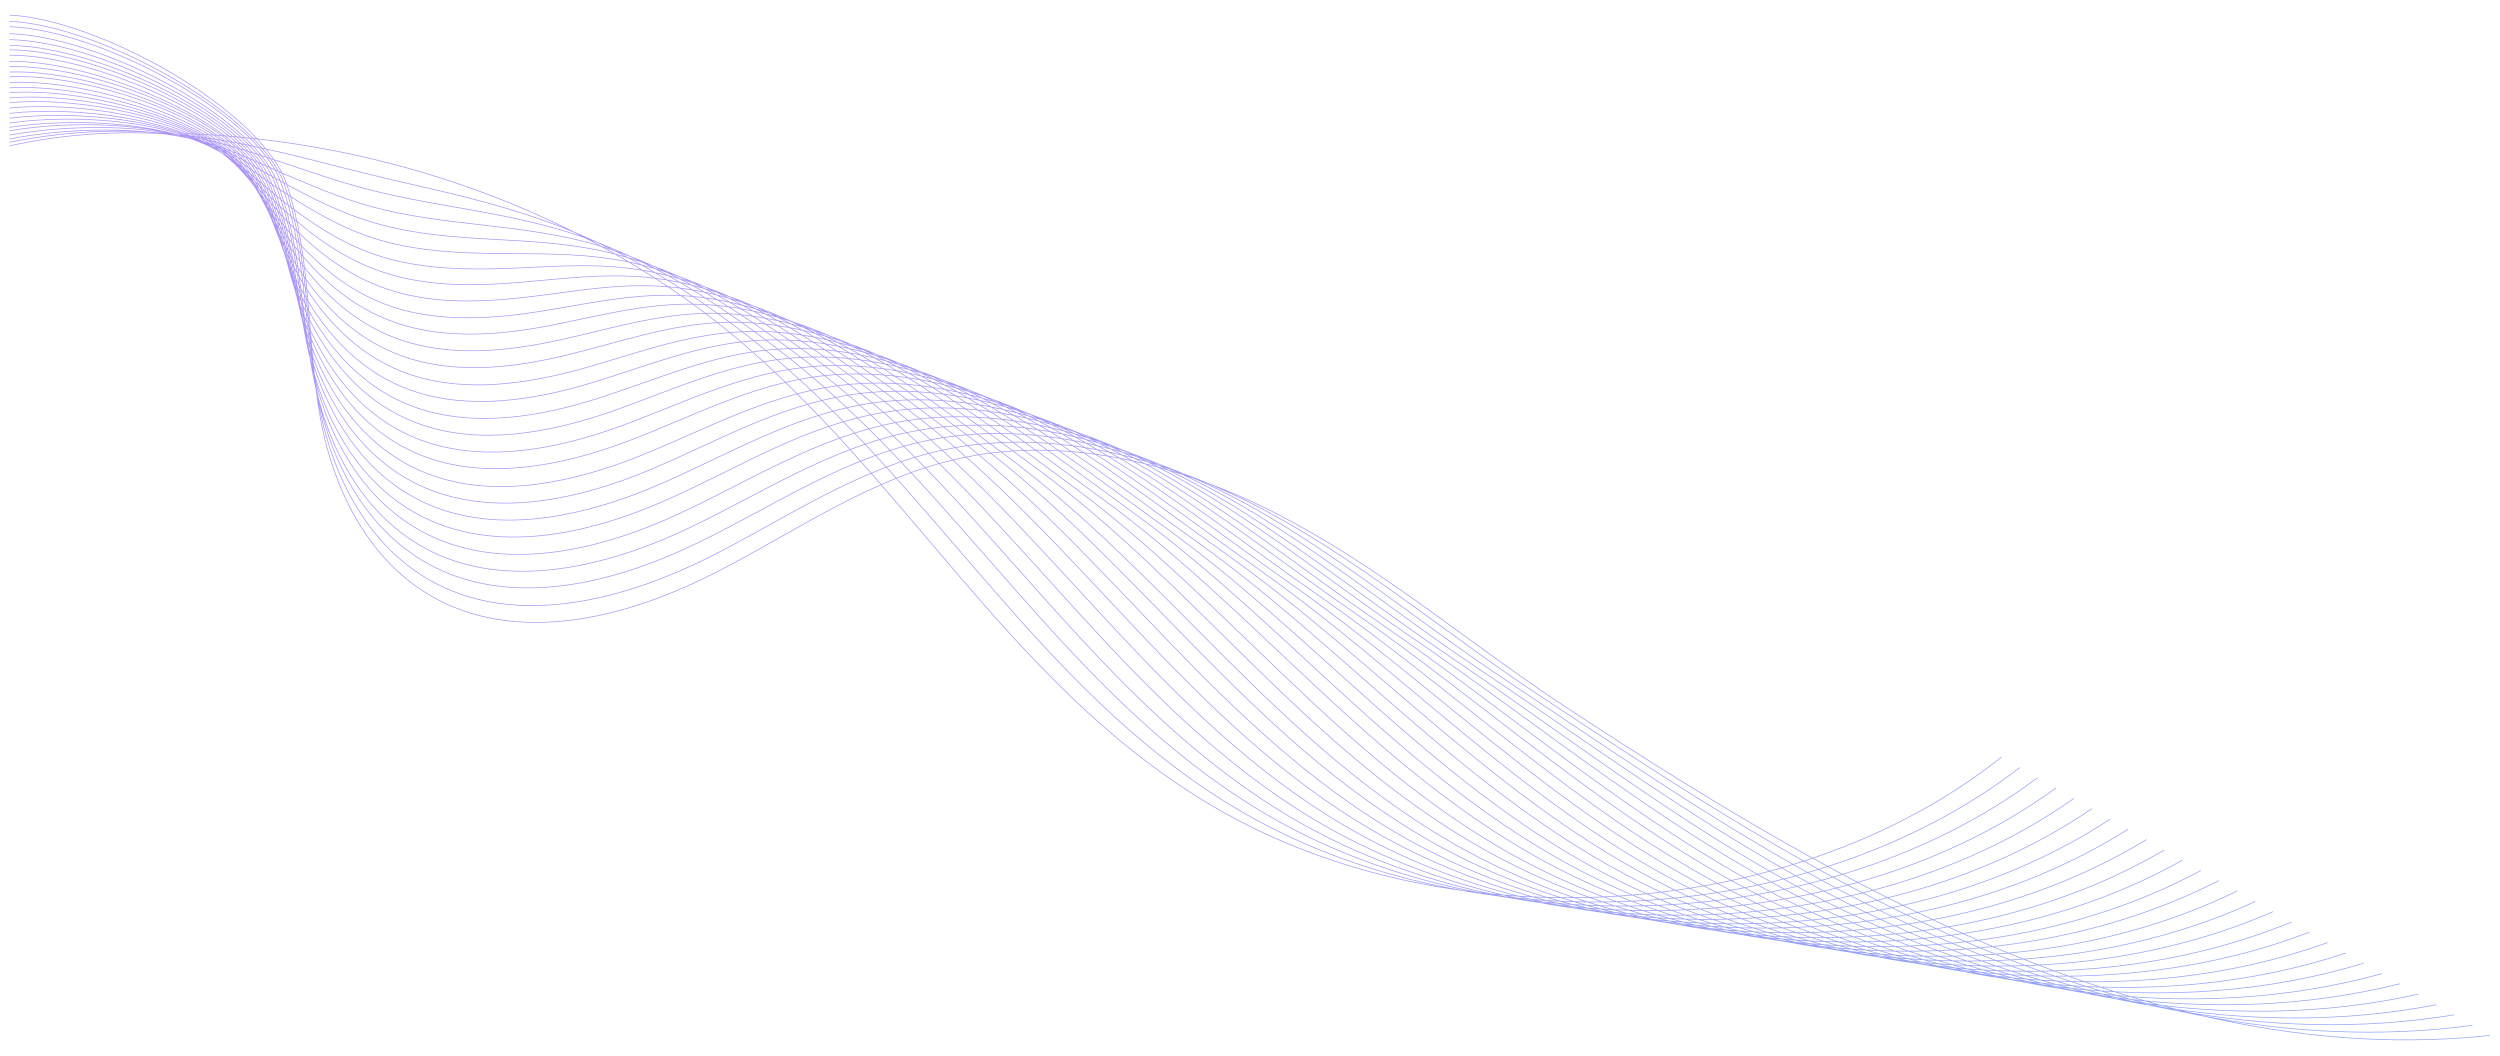
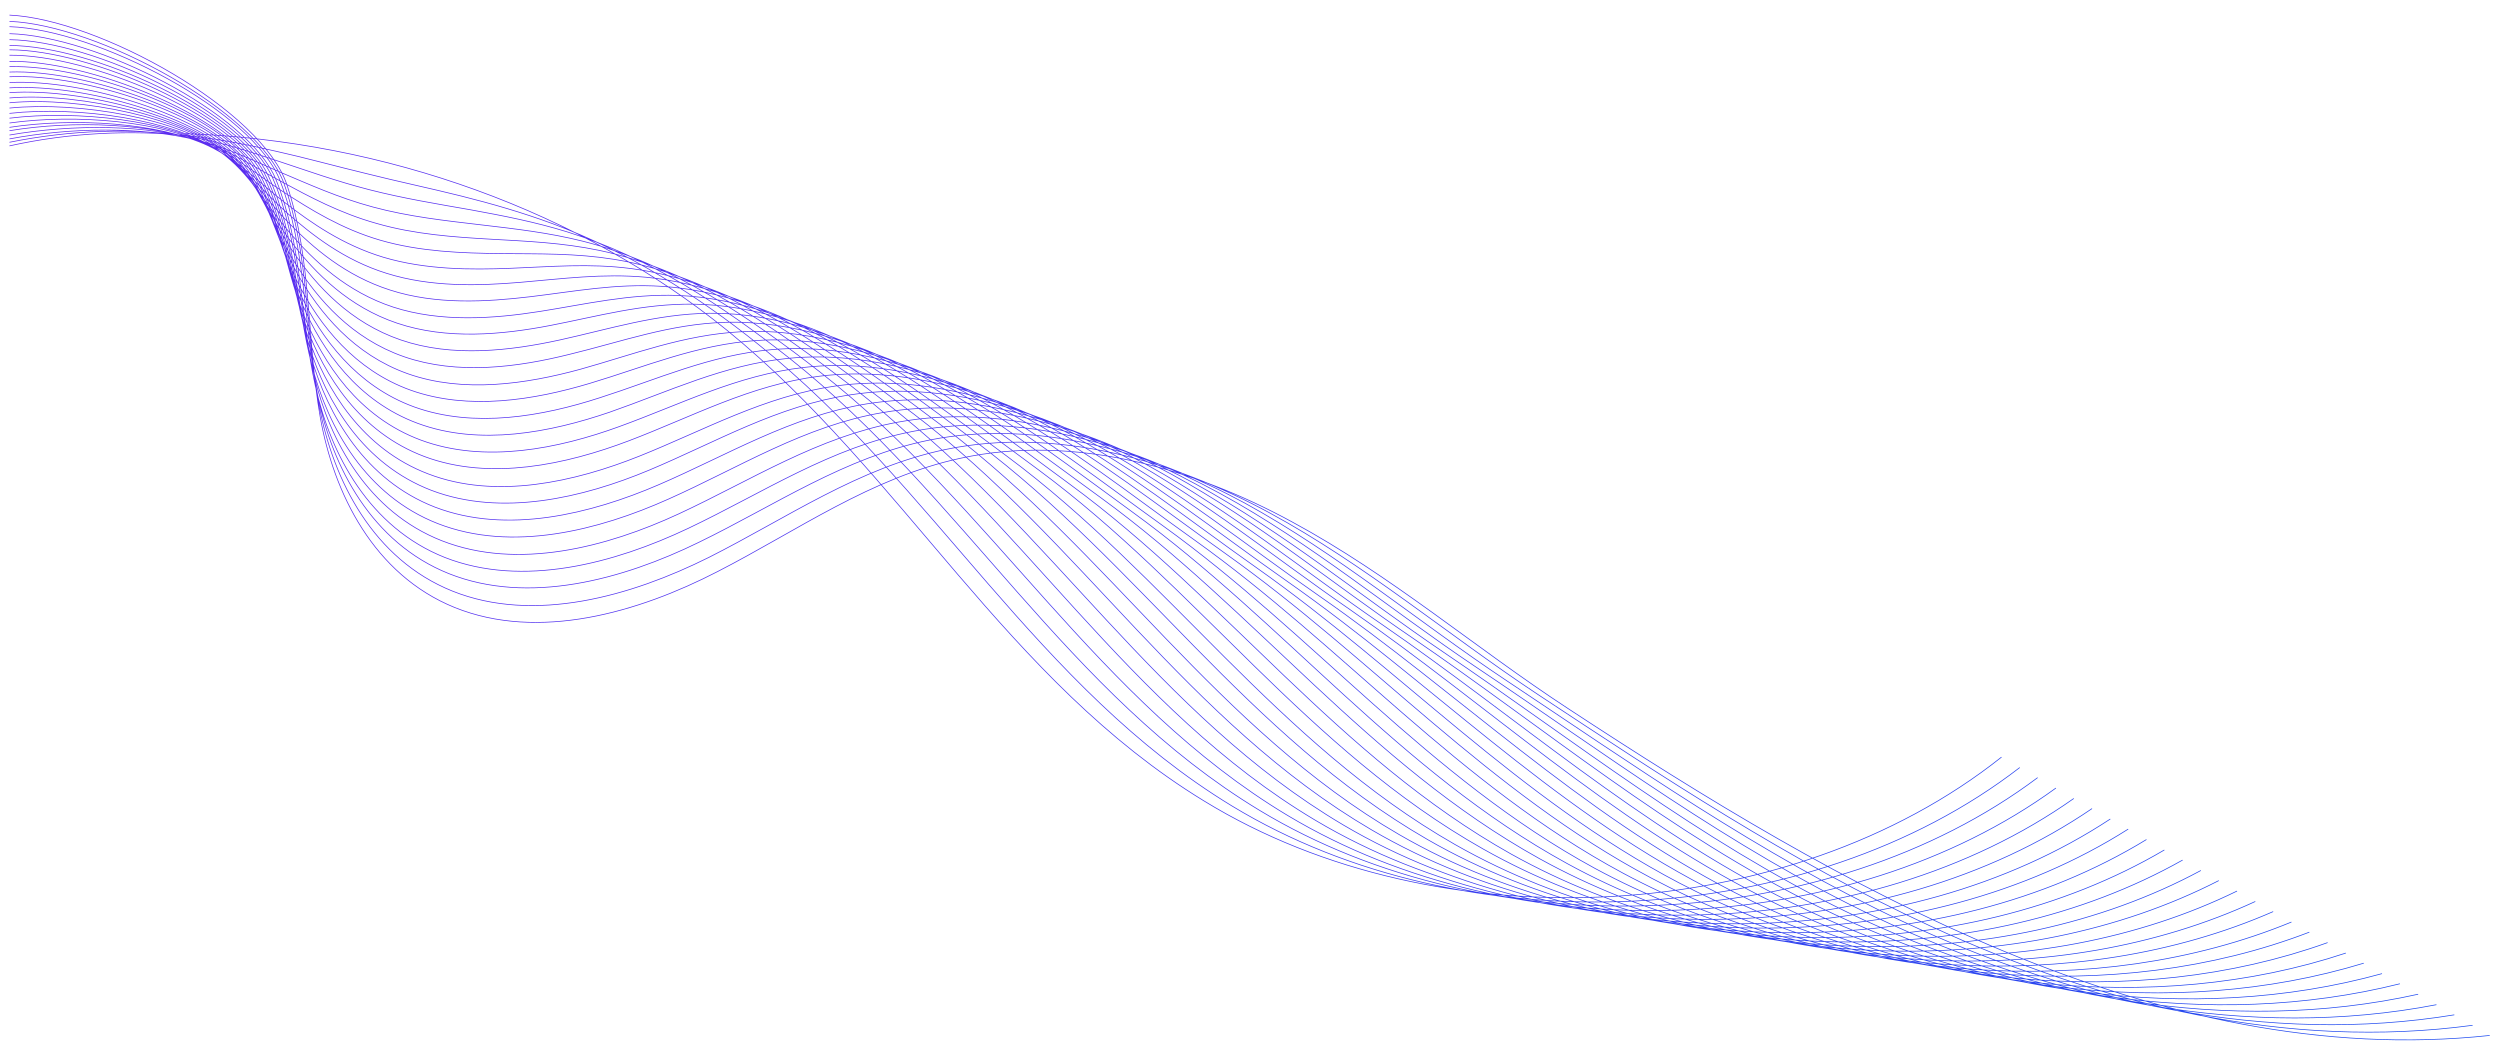
<svg xmlns="http://www.w3.org/2000/svg" width="2595" height="1096" viewBox="0 0 2595 1096" fill="none">
-   <g opacity="0.5">
-     <path d="M2077.56 785.888C1857.04 961.192 1494.07 981.25 1249.87 831.429C1044.8 706.303 937.591 491.724 754.714 342.883C603.111 219.812 399.668 145.927 192.485 138.693M2096.51 796.709C1877.12 966.206 1520.8 983.489 1278.99 836.721C1076.3 713.624 969.124 503.134 787.455 357.695C755.395 331.928 721.781 308.222 685.827 286.581C650.269 265.279 611.981 246.385 572.946 231.939C541.798 220.518 510.67 211.489 478.766 203.49C446.862 195.49 413.394 188.526 380.308 180.192C348.406 172.535 317.282 163.847 287.354 157.202C257.031 150.218 227.503 144.254 196.819 141.031C136.238 134.579 71.418 137.722 9.834 151.436M2115.07 807.186C1896.81 970.878 1546.76 985.731 1307.72 841.326C1107.4 720.256 999.479 514.199 819.409 371.815C784.979 344.695 748.989 318.952 710.664 295.957C672.343 273.304 630.905 253.746 588.738 240.685C555.24 230.303 522.565 224.016 488.317 217.74C454.466 211.803 418.256 205.88 383.199 196.875C349.323 188.204 317.782 176.785 288.22 167.062C258.659 157.339 230.669 147.606 199.575 142.334C140.532 132.114 72.606 134.984 9.834 147.681M2134.03 818.008C1916.89 975.894 1573.5 988.313 1336.84 846.619C1138.9 727.918 1030.23 526.296 851.756 386.626C814.953 357.811 776.983 330.37 735.896 306.024C694.812 282.02 650.224 261.797 605.32 250.462C569.477 241.461 534.857 237.578 499.055 233.362C463.253 229.145 424.308 224.948 387.276 214.93C351.034 205.248 319.465 190.753 290.669 178.632C261.869 166.169 235.422 153.009 204.306 145.345C147.196 131.352 73.791 132.159 9.834 144.181M2152.59 828.832C1936.59 981.258 1599.85 990.902 1365.57 851.571C1170.01 735.236 1060.59 538.042 884.104 401.08C844.931 370.91 804.978 341.428 761.523 316.069C718.069 290.711 669.937 269.825 621.902 259.875C583.709 251.913 547.145 250.435 509.396 248.281C471.647 246.127 430.355 243.311 390.954 231.94C352.737 221.244 320.751 204.016 292.714 188.813C264.283 173.613 239.768 156.679 208.631 146.623C153.452 128.857 74.976 128.834 9.834 140.181M2171.55 839.31C1956.67 985.929 1626.2 993.141 1394.69 856.516C1201.11 742.211 1090.95 549.791 916.452 415.541C874.905 383.674 832.579 352.496 786.755 325.783C740.537 299.073 689.255 277.522 638.09 269.3C597.551 262.719 559.436 263.644 519.737 263.21C480.038 262.777 436.007 261.346 394.634 249.303C354.444 237.593 322.038 217.29 294.369 199.349C266.701 181.409 244.12 161.044 212.176 148.599C158.935 127.743 76.158 124.667 9.834 135.681M2190.5 850.133C1976.75 990.945 1652.94 995.381 1423.81 861.465C1232.61 749.529 1121.7 561.543 948.798 430.007C904.882 396.786 860.572 363.567 811.984 335.502C763.397 307.438 708.575 285.565 654.671 278.727C611.783 273.187 571.727 276.858 530.08 278.488C488.434 280.118 441.664 280.071 397.924 267.016C355.759 254.293 322.936 231.256 296.03 210.575C269.123 189.894 248.087 166.441 216.119 151.26C164.816 127.315 77.344 121.843 9.834 132.181M2209.06 860.614C1996.44 995.62 1679.29 997.621 1452.54 866.413C1263.72 756.844 1151.67 573.292 981.146 444.464C934.856 409.546 888.173 374.629 837.215 345.21C785.864 315.792 727.892 293.254 670.856 287.803C625.621 283.644 584.011 289.376 540.024 293.072C496.431 296.766 446.922 298.104 401.204 283.692C357.065 269.955 323.822 243.842 297.284 220.422C270.744 196.659 252.039 170.113 219.657 152.541C170.292 125.504 78.529 118.018 9.834 127.681M2228.02 871.44C2016.53 1000.64 1705.64 1000.21 1481.66 871.363C1295.21 763.821 1182.03 585.388 1013.49 458.929C964.831 422.313 916.168 385.697 862.447 354.924C808.725 324.152 747.21 300.95 687.044 297.227C639.461 294.109 595.909 302.589 550.365 308.004C504.821 313.42 452.576 316.485 404.884 301.059C358.771 286.307 325.111 257.459 299.332 230.955C273.553 204.451 256.393 174.815 223.594 154.509C176.17 124.723 79.717 114.035 9.834 122.681M2246.59 882.272C2036.22 1006 1731.99 1002.8 1510.4 876.66C1325.93 771.489 1212 597.491 1045.45 473.744C994.419 435.772 943.379 397.116 887.288 364.988C830.806 333.204 766.137 308.995 703.232 306.656C653.302 304.92 607.806 315.806 560.315 323.286C512.824 330.766 457.836 334.874 408.174 318.775C360.086 303.009 326.006 271.084 300.989 241.838C275.579 212.594 260.36 180.208 227.534 156.823C181.658 124.289 80.902 109.711 9.834 117.681M2265.54 892.756C2056.31 1010.68 1758.73 1005.03 1539.52 881.266C1357.43 778.464 1242.36 609.244 1078.19 487.864C1024.79 448.535 971.764 407.836 912.91 374.355C854.058 341.216 785.846 316.342 719.811 315.733C667.139 315.04 620.484 328.328 571.046 337.872C521.608 347.417 463.88 352.91 412.241 335.455C362.179 318.674 327.681 284.013 303.033 252.026C278.385 220.039 264.712 184.563 231.861 158.44C187.536 123.5 82.088 104.887 9.834 112.181M2284.5 903.585C2076.39 1015.7 1785.08 1007.28 1568.64 886.558C1388.93 785.783 1272.73 621.685 1110.54 502.675C1054.76 461.648 999.762 419.249 938.143 384.414C876.528 349.921 805.166 324.382 736.392 325.158C681.373 325.847 632.775 341.542 581.386 352.81C529.998 364.077 469.534 371.298 415.919 352.828C363.883 335.031 328.966 297.293 305.08 262.562C281.194 227.831 269.065 189.265 236.191 160.404C193.416 123.057 83.27 99.721 9.834 106.681M2303.07 914.076C2095.69 1020.38 1811.43 1009.52 1597.77 891.165C1420.43 792.761 1303.09 633.444 1142.89 516.806C1084.35 474.425 1027.36 429.982 963.379 394.134C899.393 358.285 824.49 332.423 752.584 334.587C695.216 336.317 645.069 354.759 591.338 367.753C538.002 381.085 475.191 389.69 419.21 370.207C365.2 351.395 329.865 310.92 306.345 273.106C282.825 235.292 272.64 194.316 239.345 162.378C198.121 122.623 84.456 95.397 9.834 101.681M2322.03 924.913C2115.78 1025.75 1838.18 1012.11 1626.89 896.464C1451.54 800.433 1333.06 645.897 1175.63 531.625C1114.72 487.546 1055.75 441.401 989.004 404.199C922.255 366.996 844.594 340.466 769.166 344.362C709.451 347.475 657.357 367.983 602.074 383.382C546.787 398.438 481.238 408.428 423.282 387.93C367.297 368.103 331.543 324.549 308.787 284.332C286.029 243.774 276.999 200.051 244.071 165.029C204.398 122.867 85.644 90.915 9.834 96.181M2340.99 935.745C2135.86 1030.42 1864.53 1014.35 1655.62 901.416C1482.65 807.414 1363.03 658.003 1207.59 546.104C1144.31 500.667 1082.96 452.481 1013.84 413.922C944.725 375.363 863.52 348.168 785.352 353.45C723.289 357.604 669.253 380.863 612.019 397.985C554.786 415.108 486.497 426.484 426.174 404.973C368.215 384.131 332.043 337.839 309.653 294.538C287.657 251.235 279.782 204.764 247.219 166.659C208.704 122.091 86.829 86.591 9.834 91.181M2359.55 946.244C2155.56 1035.45 1890.88 1016.93 1684.74 906.37C1514.15 814.739 1393.4 670.111 1239.94 560.582C1174.28 513.788 1110.96 463.557 1039.07 423.643C967.192 383.73 882.838 355.868 801.54 362.881C737.13 368.419 681.543 394.084 622.359 412.931C563.178 432.119 492.149 444.883 429.851 422.355C369.918 400.497 333.326 351.125 311.698 305.078C290.071 259.032 283.741 209.468 251.151 168.28C213.794 121.307 88.015 81.767 9.834 85.681M2378.51 957.085C2175.65 1040.47 1917.23 1019.52 1713.87 911.328C1545.65 822.069 1423.37 682.227 1272.68 575.067C1204.26 526.575 1138.96 474.642 1064.7 433.371C990.449 392.1 902.551 363.574 818.12 371.976C751.361 378.555 693.83 406.63 632.701 427.885C571.57 448.799 497.805 463.291 433.53 439.406C371.622 416.532 334.613 364.42 313.747 315.628C292.882 266.836 287.707 214.524 255.483 170.251C219.281 120.529 89.197 76.078 9.834 79.658M2397.08 967.585C2195.34 1045.16 1943.58 1021.43 1742.6 916.285C1576.37 829.058 1453.34 694.342 1304.64 589.555C1233.85 539.705 1166.56 485.727 1089.54 443.102C1012.53 400.819 921.477 371.284 834.31 381.414C765.204 389.377 706.121 419.859 642.649 442.842C579.57 465.822 503.063 481.359 436.816 456.8C372.541 432.913 335.505 377.718 315.008 326.182C294.511 274.646 290.885 219.583 259.026 172.224C223.982 120.096 90.383 71.868 9.834 74.771M2416.04 978.431C2215.43 1050.53 1970.33 1024.02 1771.73 921.244C1607.87 836.389 1483.31 706.46 1336.99 604.043C1263.83 552.835 1194.16 496.814 1114.77 452.831C1035.39 409.19 940.797 379.332 850.494 390.509C779.039 399.515 718.015 432.749 652.985 457.455C587.956 482.16 508.712 499.427 440.491 473.851C374.241 448.947 336.787 391.012 317.05 336.387C297.312 281.762 294.45 224.293 262.958 173.848C229.071 119.313 91.568 66.955 9.834 69.181M2434.99 989.278C2235.51 1055.56 1996.68 1026.61 1800.85 926.547C1639.37 843.724 1513.68 718.925 1369.74 618.881C1293.81 566.317 1222.55 508.248 1140.4 463.252C1058.26 418.256 960.513 387.731 867.474 400.638C793.672 411.027 730.703 446.672 663.727 473.445C596.75 500.218 514.766 518.872 444.568 491.938C376.344 466.018 338.47 405.001 319.104 347.974C300.128 290.602 298.029 230.386 267.295 176.853C234.566 119.91 92.757 62.474 9.834 63.681M2453.56 999.787C2255.21 1060.25 2023.03 1028.86 1829.58 931.168C1670.48 850.718 1543.26 731.05 1401.69 633.035C1323.4 579.113 1250.15 518.998 1165.24 472.646C1080.72 426.292 979.437 395.102 883.268 409.741C806.723 421.176 742.596 459.227 673.672 488.068C604.748 516.909 520.415 536.606 447.852 509C377.653 482.063 338.969 418.308 320.755 358.188C302.148 298.071 301.596 235.102 271.229 178.481C239.265 119.132 93.942 56.778 9.834 57.309M2472.52 1010.64C2275.29 1065.28 2049.78 1031.45 1858.71 936.473C1701.59 858.399 1573.24 743.521 1434.05 647.878C1353.38 592.597 1277.76 530.438 1190.87 482.726C1103.59 435.016 999.152 403.159 899.85 419.187C820.959 432.007 754.887 472.469 684.013 503.036C613.138 533.603 526.068 555.031 451.531 526.408C379.357 498.455 340.253 431.616 322.408 368.751C304.563 305.885 304.77 239.825 274.771 180.459C243.963 118.36 95.128 51.828 9.834 51.681M2491.09 1021.15C2294.99 1070.31 2075.74 1033.36 1887.44 941.097C1732.7 865.055 1603.21 755.65 1466 662.04C1382.57 605.402 1305.36 541.193 1215.71 492.125C1126.06 443.056 1018.07 410.534 916.036 428.293C834.795 442.155 767.175 485.369 693.959 518.008C621.137 550.644 531.328 573.46 454.42 543.48C380.272 514.51 340.75 444.929 323.664 378.972C306.581 313.358 307.55 244.549 278.31 182.092C248.266 117.586 96.703 47.66 9.834 47.181M2510.05 1032.01C2315.08 1075.35 2102.48 1035.95 1916.57 946.408C1764.2 872.741 1633.19 768.129 1498.75 677.233C1412.95 619.235 1333.36 552.983 1241.34 502.556C1148.92 452.131 1037.79 418.942 932.62 438.091C849.032 453.338 779.465 498.622 704.695 533.327C629.926 568.032 537.376 592.237 458.494 561.24C382.371 531.252 342.429 458.588 326.108 390.225C309.391 321.521 311.518 250.303 283.037 184.755C253.755 117.501 97.889 42.338 9.834 41.181M2529.01 1042.88C2335.16 1080.39 2129.23 1038.55 1945.69 951.379C1795.71 880.086 1663.55 780.265 1531.1 691.744C1442.53 632.389 1361.36 564.086 1266.57 512.302C1171.78 460.519 1057.11 426.664 948.807 447.546C862.87 463.837 791.361 511.876 714.64 548.308C637.92 584.74 542.631 610.334 461.776 578.662C383.679 547.657 343.32 472.249 327.365 400.796C311.41 329.343 314.299 255.374 286.577 186.734C258.453 117.07 99.077 37.131 9.834 34.955M2547.58 1053.4C2354.86 1085.09 2155.19 1040.81 1974.82 956.349C1826.82 887.091 1693.53 792.746 1563.45 706.255C1472.13 645.542 1388.97 575.19 1291.81 522.047C1194.26 469.248 1076.43 434.725 965.388 456.654C877.104 474.33 804.043 524.781 725.372 562.941C646.704 601.443 548.675 628.426 465.843 595.394C385.771 563.371 344.991 484.877 329.798 410.673C314.605 336.469 318.254 259.406 290.9 188.018C263.538 115.603 100.263 30.535 9.834 27.681M2566.54 1064.27C2374.95 1090.14 2181.94 1043.41 2003.95 961.327C1858.32 894.445 1723.5 804.895 1596.2 720.776C1502.5 658.703 1417.36 586.303 1317.44 532.145C1217.52 477.987 1096.15 442.798 981.971 466.461C891.338 485.181 816.333 538.045 735.717 578.617C655.098 618.847 554.332 647.562 469.525 613.512C387.479 580.472 346.282 499.234 331.457 422.282C316.633 345.329 321.437 265.514 294.839 190.69C268.241 115.867 101.449 25.713 9.834 22.181M9.834 15.681C102.241 19.893 272.536 114.41 297.982 192.33C323.818 269.906 318.252 352.474 332.317 432.521C346.38 512.225 387.997 596.551 472.019 630.609C559.193 665.675 662.309 635.916 744.873 593.272C827.439 550.971 903.996 495.695 997.369 475.586C1114.67 450.189 1239.2 486.047 1341.49 541.908C1444.17 597.424 1530.91 672.218 1627.37 735.307C1905.69 918.138 2238.35 1111.93 2584.32 1074.81" stroke="url(#paint0_linear_380_4224)" stroke-width="0.75" stroke-miterlimit="10" />
-   </g>
+   <path d="M2077.56 785.888C1857.04 961.192 1494.07 981.25 1249.87 831.429C1044.8 706.303 937.591 491.724 754.714 342.883C603.111 219.812 399.668 145.927 192.485 138.693M2096.51 796.709C1877.12 966.206 1520.8 983.489 1278.99 836.721C1076.3 713.624 969.124 503.134 787.455 357.695C755.395 331.928 721.781 308.222 685.827 286.581C650.269 265.279 611.981 246.385 572.946 231.939C541.798 220.518 510.67 211.489 478.766 203.49C446.862 195.49 413.394 188.526 380.308 180.192C348.406 172.535 317.282 163.847 287.354 157.202C257.031 150.218 227.503 144.254 196.819 141.031C136.238 134.579 71.418 137.722 9.834 151.436M2115.07 807.186C1896.81 970.878 1546.76 985.731 1307.72 841.326C1107.4 720.256 999.479 514.199 819.409 371.815C784.979 344.695 748.989 318.952 710.664 295.957C672.343 273.304 630.905 253.746 588.738 240.685C555.24 230.303 522.565 224.016 488.317 217.74C454.466 211.803 418.256 205.88 383.199 196.875C349.323 188.204 317.782 176.785 288.22 167.062C258.659 157.339 230.669 147.606 199.575 142.334C140.532 132.114 72.606 134.984 9.834 147.681M2134.03 818.008C1916.89 975.894 1573.5 988.313 1336.84 846.619C1138.9 727.918 1030.23 526.296 851.756 386.626C814.953 357.811 776.983 330.37 735.896 306.024C694.812 282.02 650.224 261.797 605.32 250.462C569.477 241.461 534.857 237.578 499.055 233.362C463.253 229.145 424.308 224.948 387.276 214.93C351.034 205.248 319.465 190.753 290.669 178.632C261.869 166.169 235.422 153.009 204.306 145.345C147.196 131.352 73.791 132.159 9.834 144.181M2152.59 828.832C1936.59 981.258 1599.85 990.902 1365.57 851.571C1170.01 735.236 1060.59 538.042 884.104 401.08C844.931 370.91 804.978 341.428 761.523 316.069C718.069 290.711 669.937 269.825 621.902 259.875C583.709 251.913 547.145 250.435 509.396 248.281C471.647 246.127 430.355 243.311 390.954 231.94C352.737 221.244 320.751 204.016 292.714 188.813C264.283 173.613 239.768 156.679 208.631 146.623C153.452 128.857 74.976 128.834 9.834 140.181M2171.55 839.31C1956.67 985.929 1626.2 993.141 1394.69 856.516C1201.11 742.211 1090.95 549.791 916.452 415.541C874.905 383.674 832.579 352.496 786.755 325.783C740.537 299.073 689.255 277.522 638.09 269.3C597.551 262.719 559.436 263.644 519.737 263.21C480.038 262.777 436.007 261.346 394.634 249.303C354.444 237.593 322.038 217.29 294.369 199.349C266.701 181.409 244.12 161.044 212.176 148.599C158.935 127.743 76.158 124.667 9.834 135.681M2190.5 850.133C1976.75 990.945 1652.94 995.381 1423.81 861.465C1232.61 749.529 1121.7 561.543 948.798 430.007C904.882 396.786 860.572 363.567 811.984 335.502C763.397 307.438 708.575 285.565 654.671 278.727C611.783 273.187 571.727 276.858 530.08 278.488C488.434 280.118 441.664 280.071 397.924 267.016C355.759 254.293 322.936 231.256 296.03 210.575C269.123 189.894 248.087 166.441 216.119 151.26C164.816 127.315 77.344 121.843 9.834 132.181M2209.06 860.614C1996.44 995.62 1679.29 997.621 1452.54 866.413C1263.72 756.844 1151.67 573.292 981.146 444.464C934.856 409.546 888.173 374.629 837.215 345.21C785.864 315.792 727.892 293.254 670.856 287.803C625.621 283.644 584.011 289.376 540.024 293.072C496.431 296.766 446.922 298.104 401.204 283.692C357.065 269.955 323.822 243.842 297.284 220.422C270.744 196.659 252.039 170.113 219.657 152.541C170.292 125.504 78.529 118.018 9.834 127.681M2228.02 871.44C2016.53 1000.64 1705.64 1000.21 1481.66 871.363C1295.21 763.821 1182.03 585.388 1013.49 458.929C964.831 422.313 916.168 385.697 862.447 354.924C808.725 324.152 747.21 300.95 687.044 297.227C639.461 294.109 595.909 302.589 550.365 308.004C504.821 313.42 452.576 316.485 404.884 301.059C358.771 286.307 325.111 257.459 299.332 230.955C273.553 204.451 256.393 174.815 223.594 154.509C176.17 124.723 79.717 114.035 9.834 122.681M2246.59 882.272C2036.22 1006 1731.99 1002.8 1510.4 876.66C1325.93 771.489 1212 597.491 1045.45 473.744C994.419 435.772 943.379 397.116 887.288 364.988C830.806 333.204 766.137 308.995 703.232 306.656C653.302 304.92 607.806 315.806 560.315 323.286C512.824 330.766 457.836 334.874 408.174 318.775C360.086 303.009 326.006 271.084 300.989 241.838C275.579 212.594 260.36 180.208 227.534 156.823C181.658 124.289 80.902 109.711 9.834 117.681M2265.54 892.756C2056.31 1010.68 1758.73 1005.03 1539.52 881.266C1357.43 778.464 1242.36 609.244 1078.19 487.864C1024.79 448.535 971.764 407.836 912.91 374.355C854.058 341.216 785.846 316.342 719.811 315.733C667.139 315.04 620.484 328.328 571.046 337.872C521.608 347.417 463.88 352.91 412.241 335.455C362.179 318.674 327.681 284.013 303.033 252.026C278.385 220.039 264.712 184.563 231.861 158.44C187.536 123.5 82.088 104.887 9.834 112.181M2284.5 903.585C2076.39 1015.7 1785.08 1007.28 1568.64 886.558C1388.93 785.783 1272.73 621.685 1110.54 502.675C1054.76 461.648 999.762 419.249 938.143 384.414C876.528 349.921 805.166 324.382 736.392 325.158C681.373 325.847 632.775 341.542 581.386 352.81C529.998 364.077 469.534 371.298 415.919 352.828C363.883 335.031 328.966 297.293 305.08 262.562C281.194 227.831 269.065 189.265 236.191 160.404C193.416 123.057 83.27 99.721 9.834 106.681M2303.07 914.076C2095.69 1020.38 1811.43 1009.52 1597.77 891.165C1420.43 792.761 1303.09 633.444 1142.89 516.806C1084.35 474.425 1027.36 429.982 963.379 394.134C899.393 358.285 824.49 332.423 752.584 334.587C695.216 336.317 645.069 354.759 591.338 367.753C538.002 381.085 475.191 389.69 419.21 370.207C365.2 351.395 329.865 310.92 306.345 273.106C282.825 235.292 272.64 194.316 239.345 162.378C198.121 122.623 84.456 95.397 9.834 101.681M2322.03 924.913C2115.78 1025.75 1838.18 1012.11 1626.89 896.464C1451.54 800.433 1333.06 645.897 1175.63 531.625C1114.72 487.546 1055.75 441.401 989.004 404.199C922.255 366.996 844.594 340.466 769.166 344.362C709.451 347.475 657.357 367.983 602.074 383.382C546.787 398.438 481.238 408.428 423.282 387.93C367.297 368.103 331.543 324.549 308.787 284.332C286.029 243.774 276.999 200.051 244.071 165.029C204.398 122.867 85.644 90.915 9.834 96.181M2340.99 935.745C2135.86 1030.42 1864.53 1014.35 1655.62 901.416C1482.65 807.414 1363.03 658.003 1207.59 546.104C1144.31 500.667 1082.96 452.481 1013.84 413.922C944.725 375.363 863.52 348.168 785.352 353.45C723.289 357.604 669.253 380.863 612.019 397.985C554.786 415.108 486.497 426.484 426.174 404.973C368.215 384.131 332.043 337.839 309.653 294.538C287.657 251.235 279.782 204.764 247.219 166.659C208.704 122.091 86.829 86.591 9.834 91.181M2359.55 946.244C2155.56 1035.45 1890.88 1016.93 1684.74 906.37C1514.15 814.739 1393.4 670.111 1239.94 560.582C1174.28 513.788 1110.96 463.557 1039.07 423.643C967.192 383.73 882.838 355.868 801.54 362.881C737.13 368.419 681.543 394.084 622.359 412.931C563.178 432.119 492.149 444.883 429.851 422.355C369.918 400.497 333.326 351.125 311.698 305.078C290.071 259.032 283.741 209.468 251.151 168.28C213.794 121.307 88.015 81.767 9.834 85.681M2378.51 957.085C2175.65 1040.47 1917.23 1019.52 1713.87 911.328C1545.65 822.069 1423.37 682.227 1272.68 575.067C1204.26 526.575 1138.96 474.642 1064.7 433.371C990.449 392.1 902.551 363.574 818.12 371.976C751.361 378.555 693.83 406.63 632.701 427.885C571.57 448.799 497.805 463.291 433.53 439.406C371.622 416.532 334.613 364.42 313.747 315.628C292.882 266.836 287.707 214.524 255.483 170.251C219.281 120.529 89.197 76.078 9.834 79.658M2397.08 967.585C2195.34 1045.16 1943.58 1021.43 1742.6 916.285C1576.37 829.058 1453.34 694.342 1304.64 589.555C1233.85 539.705 1166.56 485.727 1089.54 443.102C1012.53 400.819 921.477 371.284 834.31 381.414C765.204 389.377 706.121 419.859 642.649 442.842C579.57 465.822 503.063 481.359 436.816 456.8C372.541 432.913 335.505 377.718 315.008 326.182C294.511 274.646 290.885 219.583 259.026 172.224C223.982 120.096 90.383 71.868 9.834 74.771M2416.04 978.431C2215.43 1050.53 1970.33 1024.02 1771.73 921.244C1607.87 836.389 1483.31 706.46 1336.99 604.043C1263.83 552.835 1194.16 496.814 1114.77 452.831C1035.39 409.19 940.797 379.332 850.494 390.509C779.039 399.515 718.015 432.749 652.985 457.455C587.956 482.16 508.712 499.427 440.491 473.851C374.241 448.947 336.787 391.012 317.05 336.387C297.312 281.762 294.45 224.293 262.958 173.848C229.071 119.313 91.568 66.955 9.834 69.181M2434.99 989.278C2235.51 1055.56 1996.68 1026.61 1800.85 926.547C1639.37 843.724 1513.68 718.925 1369.74 618.881C1293.81 566.317 1222.55 508.248 1140.4 463.252C1058.26 418.256 960.513 387.731 867.474 400.638C793.672 411.027 730.703 446.672 663.727 473.445C596.75 500.218 514.766 518.872 444.568 491.938C376.344 466.018 338.47 405.001 319.104 347.974C300.128 290.602 298.029 230.386 267.295 176.853C234.566 119.91 92.757 62.474 9.834 63.681M2453.56 999.787C2255.21 1060.25 2023.03 1028.86 1829.58 931.168C1670.48 850.718 1543.26 731.05 1401.69 633.035C1323.4 579.113 1250.15 518.998 1165.24 472.646C1080.72 426.292 979.437 395.102 883.268 409.741C806.723 421.176 742.596 459.227 673.672 488.068C604.748 516.909 520.415 536.606 447.852 509C377.653 482.063 338.969 418.308 320.755 358.188C302.148 298.071 301.596 235.102 271.229 178.481C239.265 119.132 93.942 56.778 9.834 57.309M2472.52 1010.64C2275.29 1065.28 2049.78 1031.45 1858.71 936.473C1701.59 858.399 1573.24 743.521 1434.05 647.878C1353.38 592.597 1277.76 530.438 1190.87 482.726C1103.59 435.016 999.152 403.159 899.85 419.187C820.959 432.007 754.887 472.469 684.013 503.036C613.138 533.603 526.068 555.031 451.531 526.408C379.357 498.455 340.253 431.616 322.408 368.751C304.563 305.885 304.77 239.825 274.771 180.459C243.963 118.36 95.128 51.828 9.834 51.681M2491.09 1021.15C2294.99 1070.31 2075.74 1033.36 1887.44 941.097C1732.7 865.055 1603.21 755.65 1466 662.04C1382.57 605.402 1305.36 541.193 1215.71 492.125C1126.06 443.056 1018.07 410.534 916.036 428.293C834.795 442.155 767.175 485.369 693.959 518.008C621.137 550.644 531.328 573.46 454.42 543.48C380.272 514.51 340.75 444.929 323.664 378.972C306.581 313.358 307.55 244.549 278.31 182.092C248.266 117.586 96.703 47.66 9.834 47.181M2510.05 1032.01C2315.08 1075.35 2102.48 1035.95 1916.57 946.408C1764.2 872.741 1633.19 768.129 1498.75 677.233C1412.95 619.235 1333.36 552.983 1241.34 502.556C1148.92 452.131 1037.79 418.942 932.62 438.091C849.032 453.338 779.465 498.622 704.695 533.327C629.926 568.032 537.376 592.237 458.494 561.24C382.371 531.252 342.429 458.588 326.108 390.225C309.391 321.521 311.518 250.303 283.037 184.755C253.755 117.501 97.889 42.338 9.834 41.181M2529.01 1042.88C2335.16 1080.39 2129.23 1038.55 1945.69 951.379C1795.71 880.086 1663.55 780.265 1531.1 691.744C1442.53 632.389 1361.36 564.086 1266.57 512.302C1171.78 460.519 1057.11 426.664 948.807 447.546C862.87 463.837 791.361 511.876 714.64 548.308C637.92 584.74 542.631 610.334 461.776 578.662C383.679 547.657 343.32 472.249 327.365 400.796C311.41 329.343 314.299 255.374 286.577 186.734C258.453 117.07 99.077 37.131 9.834 34.955M2547.58 1053.4C2354.86 1085.09 2155.19 1040.81 1974.82 956.349C1826.82 887.091 1693.53 792.746 1563.45 706.255C1472.13 645.542 1388.97 575.19 1291.81 522.047C1194.26 469.248 1076.43 434.725 965.388 456.654C877.104 474.33 804.043 524.781 725.372 562.941C646.704 601.443 548.675 628.426 465.843 595.394C385.771 563.371 344.991 484.877 329.798 410.673C314.605 336.469 318.254 259.406 290.9 188.018C263.538 115.603 100.263 30.535 9.834 27.681M2566.54 1064.27C2374.95 1090.14 2181.94 1043.41 2003.95 961.327C1858.32 894.445 1723.5 804.895 1596.2 720.776C1502.5 658.703 1417.36 586.303 1317.44 532.145C1217.52 477.987 1096.15 442.798 981.971 466.461C891.338 485.181 816.333 538.045 735.717 578.617C655.098 618.847 554.332 647.562 469.525 613.512C387.479 580.472 346.282 499.234 331.457 422.282C316.633 345.329 321.437 265.514 294.839 190.69C268.241 115.867 101.449 25.713 9.834 22.181M9.834 15.681C102.241 19.893 272.536 114.41 297.982 192.33C323.818 269.906 318.252 352.474 332.317 432.521C346.38 512.225 387.997 596.551 472.019 630.609C559.193 665.675 662.309 635.916 744.873 593.272C827.439 550.971 903.996 495.695 997.369 475.586C1114.67 450.189 1239.2 486.047 1341.49 541.908C1444.17 597.424 1530.91 672.218 1627.37 735.307C1905.69 918.138 2238.35 1111.93 2584.32 1074.81" stroke="url(#paint0_linear_380_4224)" stroke-width="0.75" stroke-miterlimit="10" />
  <defs>
    <linearGradient id="paint0_linear_380_4224" x1="2588.84" y1="584.536" x2="-958.203" y2="531.395" gradientUnits="userSpaceOnUse">
      <stop stop-color="#1D4BEF" />
      <stop offset="1" stop-color="#791DEF" />
    </linearGradient>
  </defs>
</svg>
